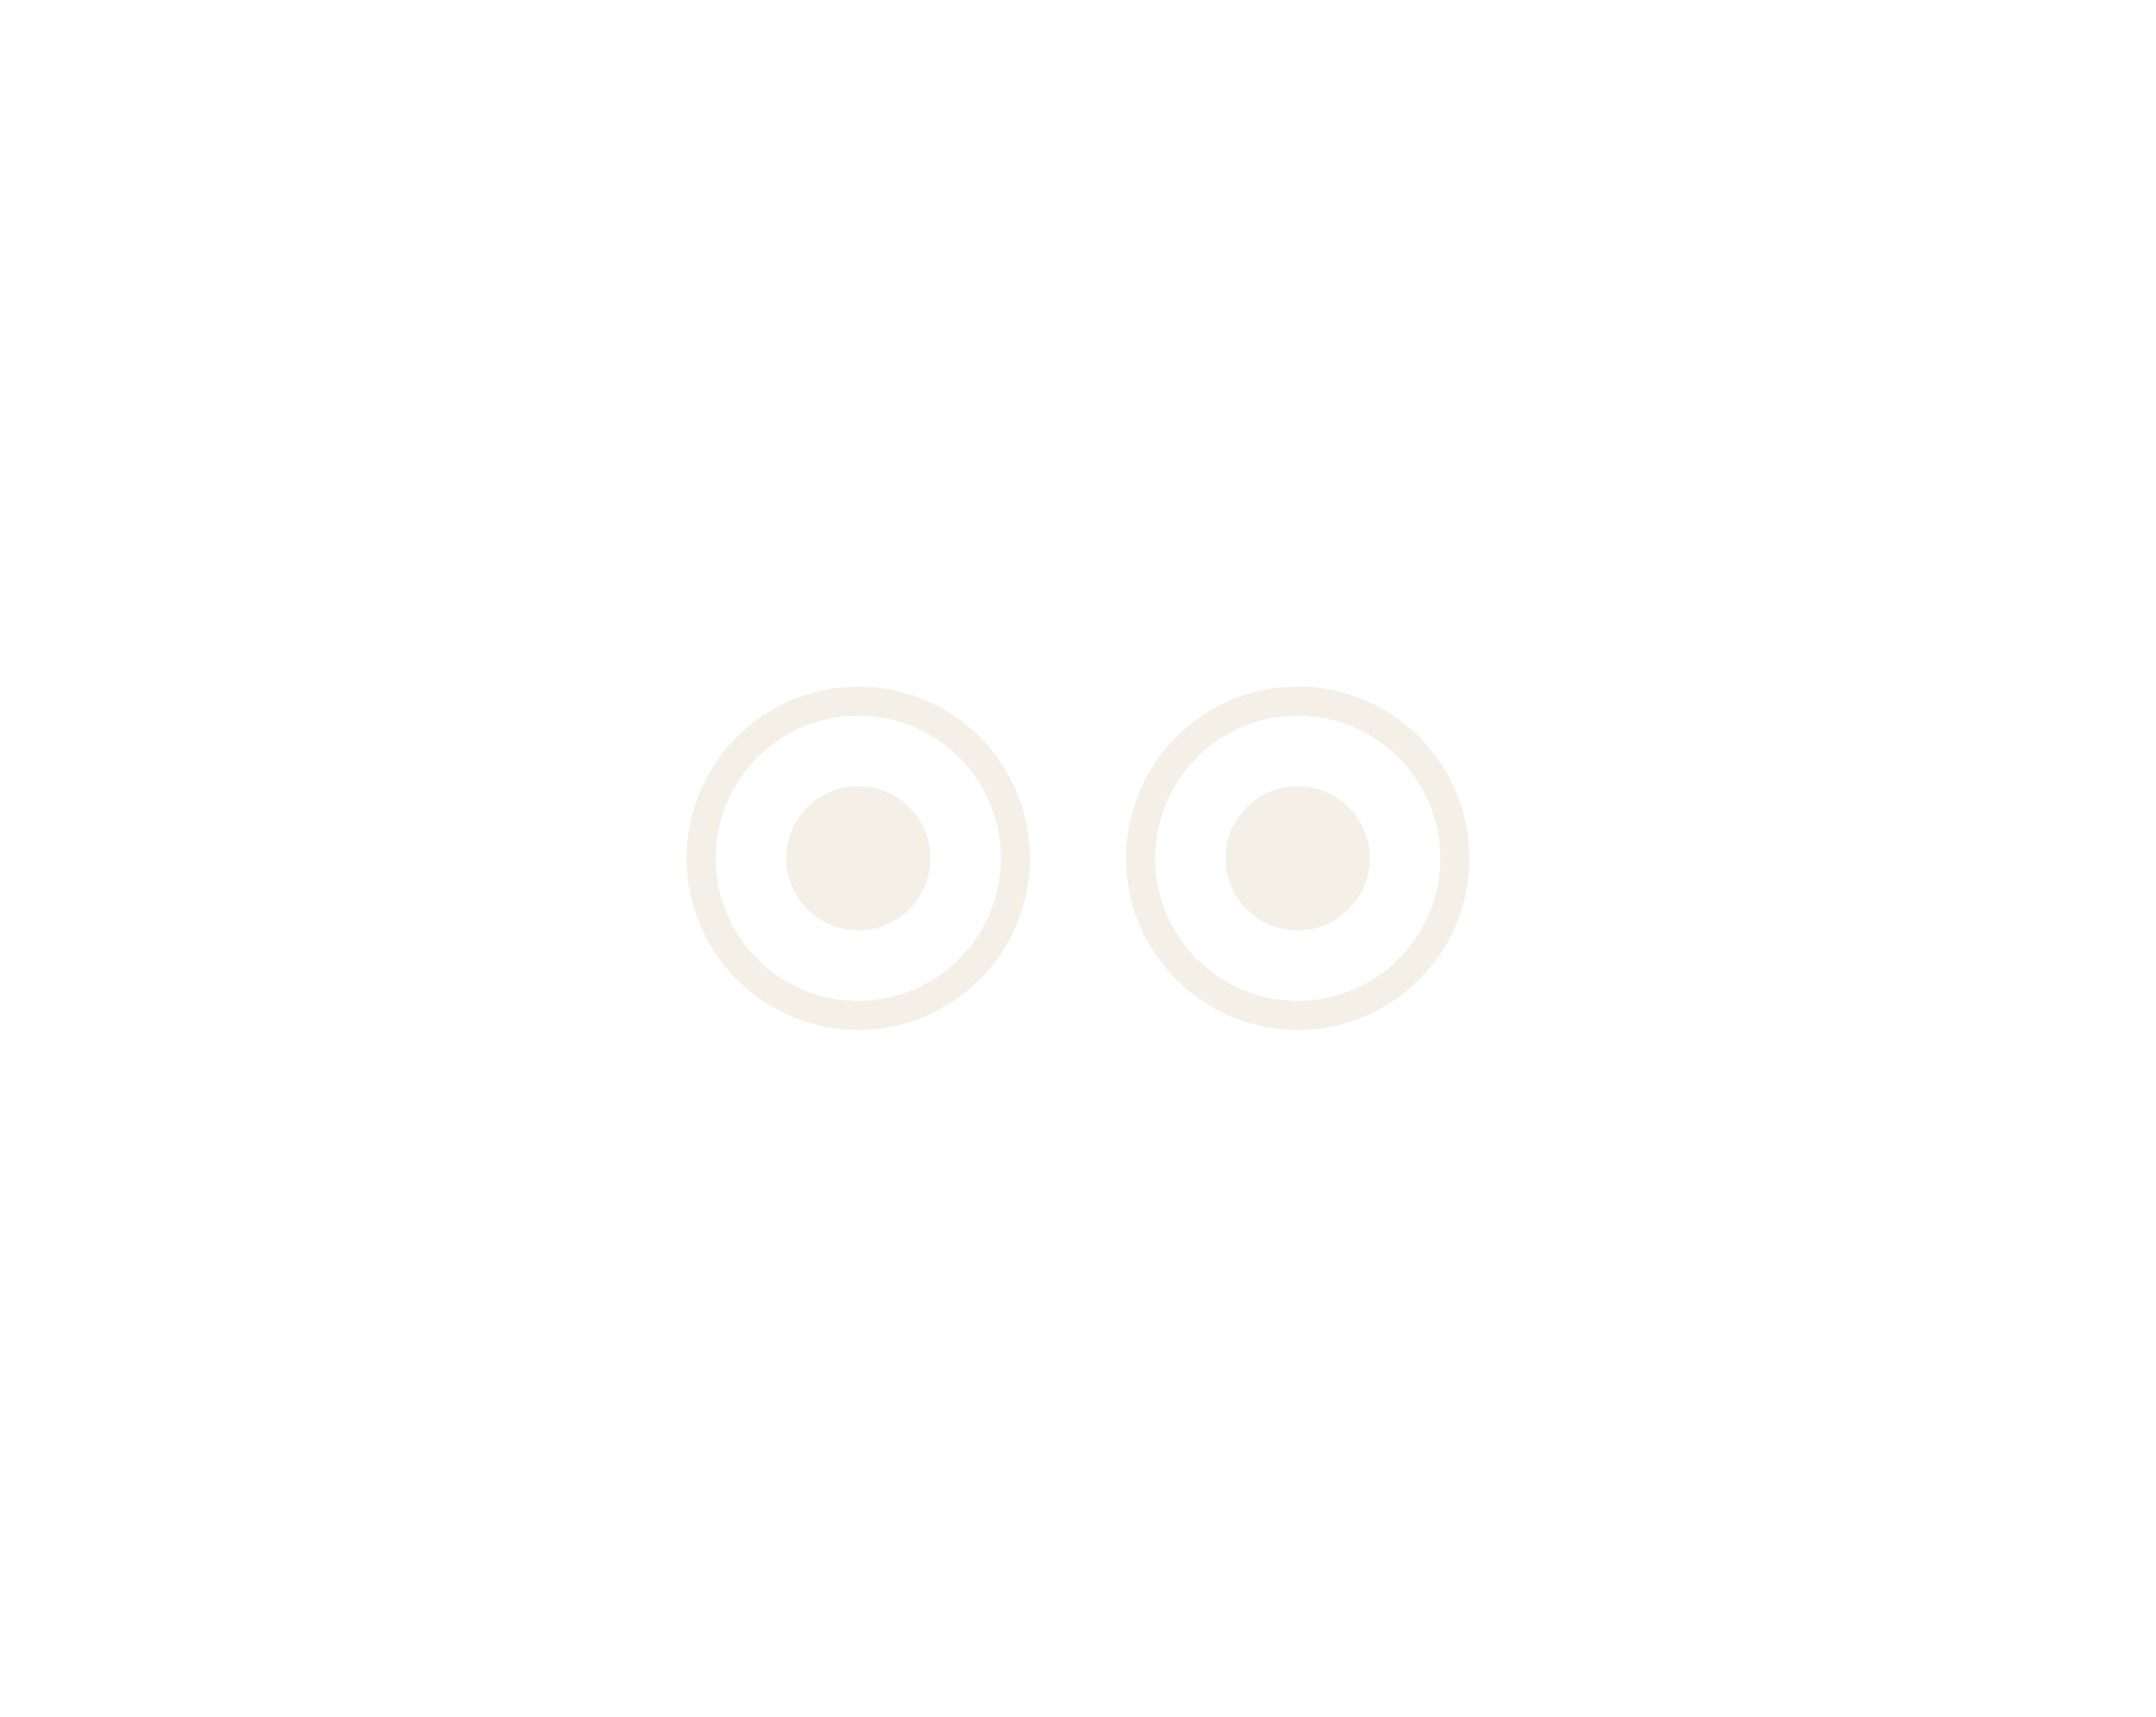
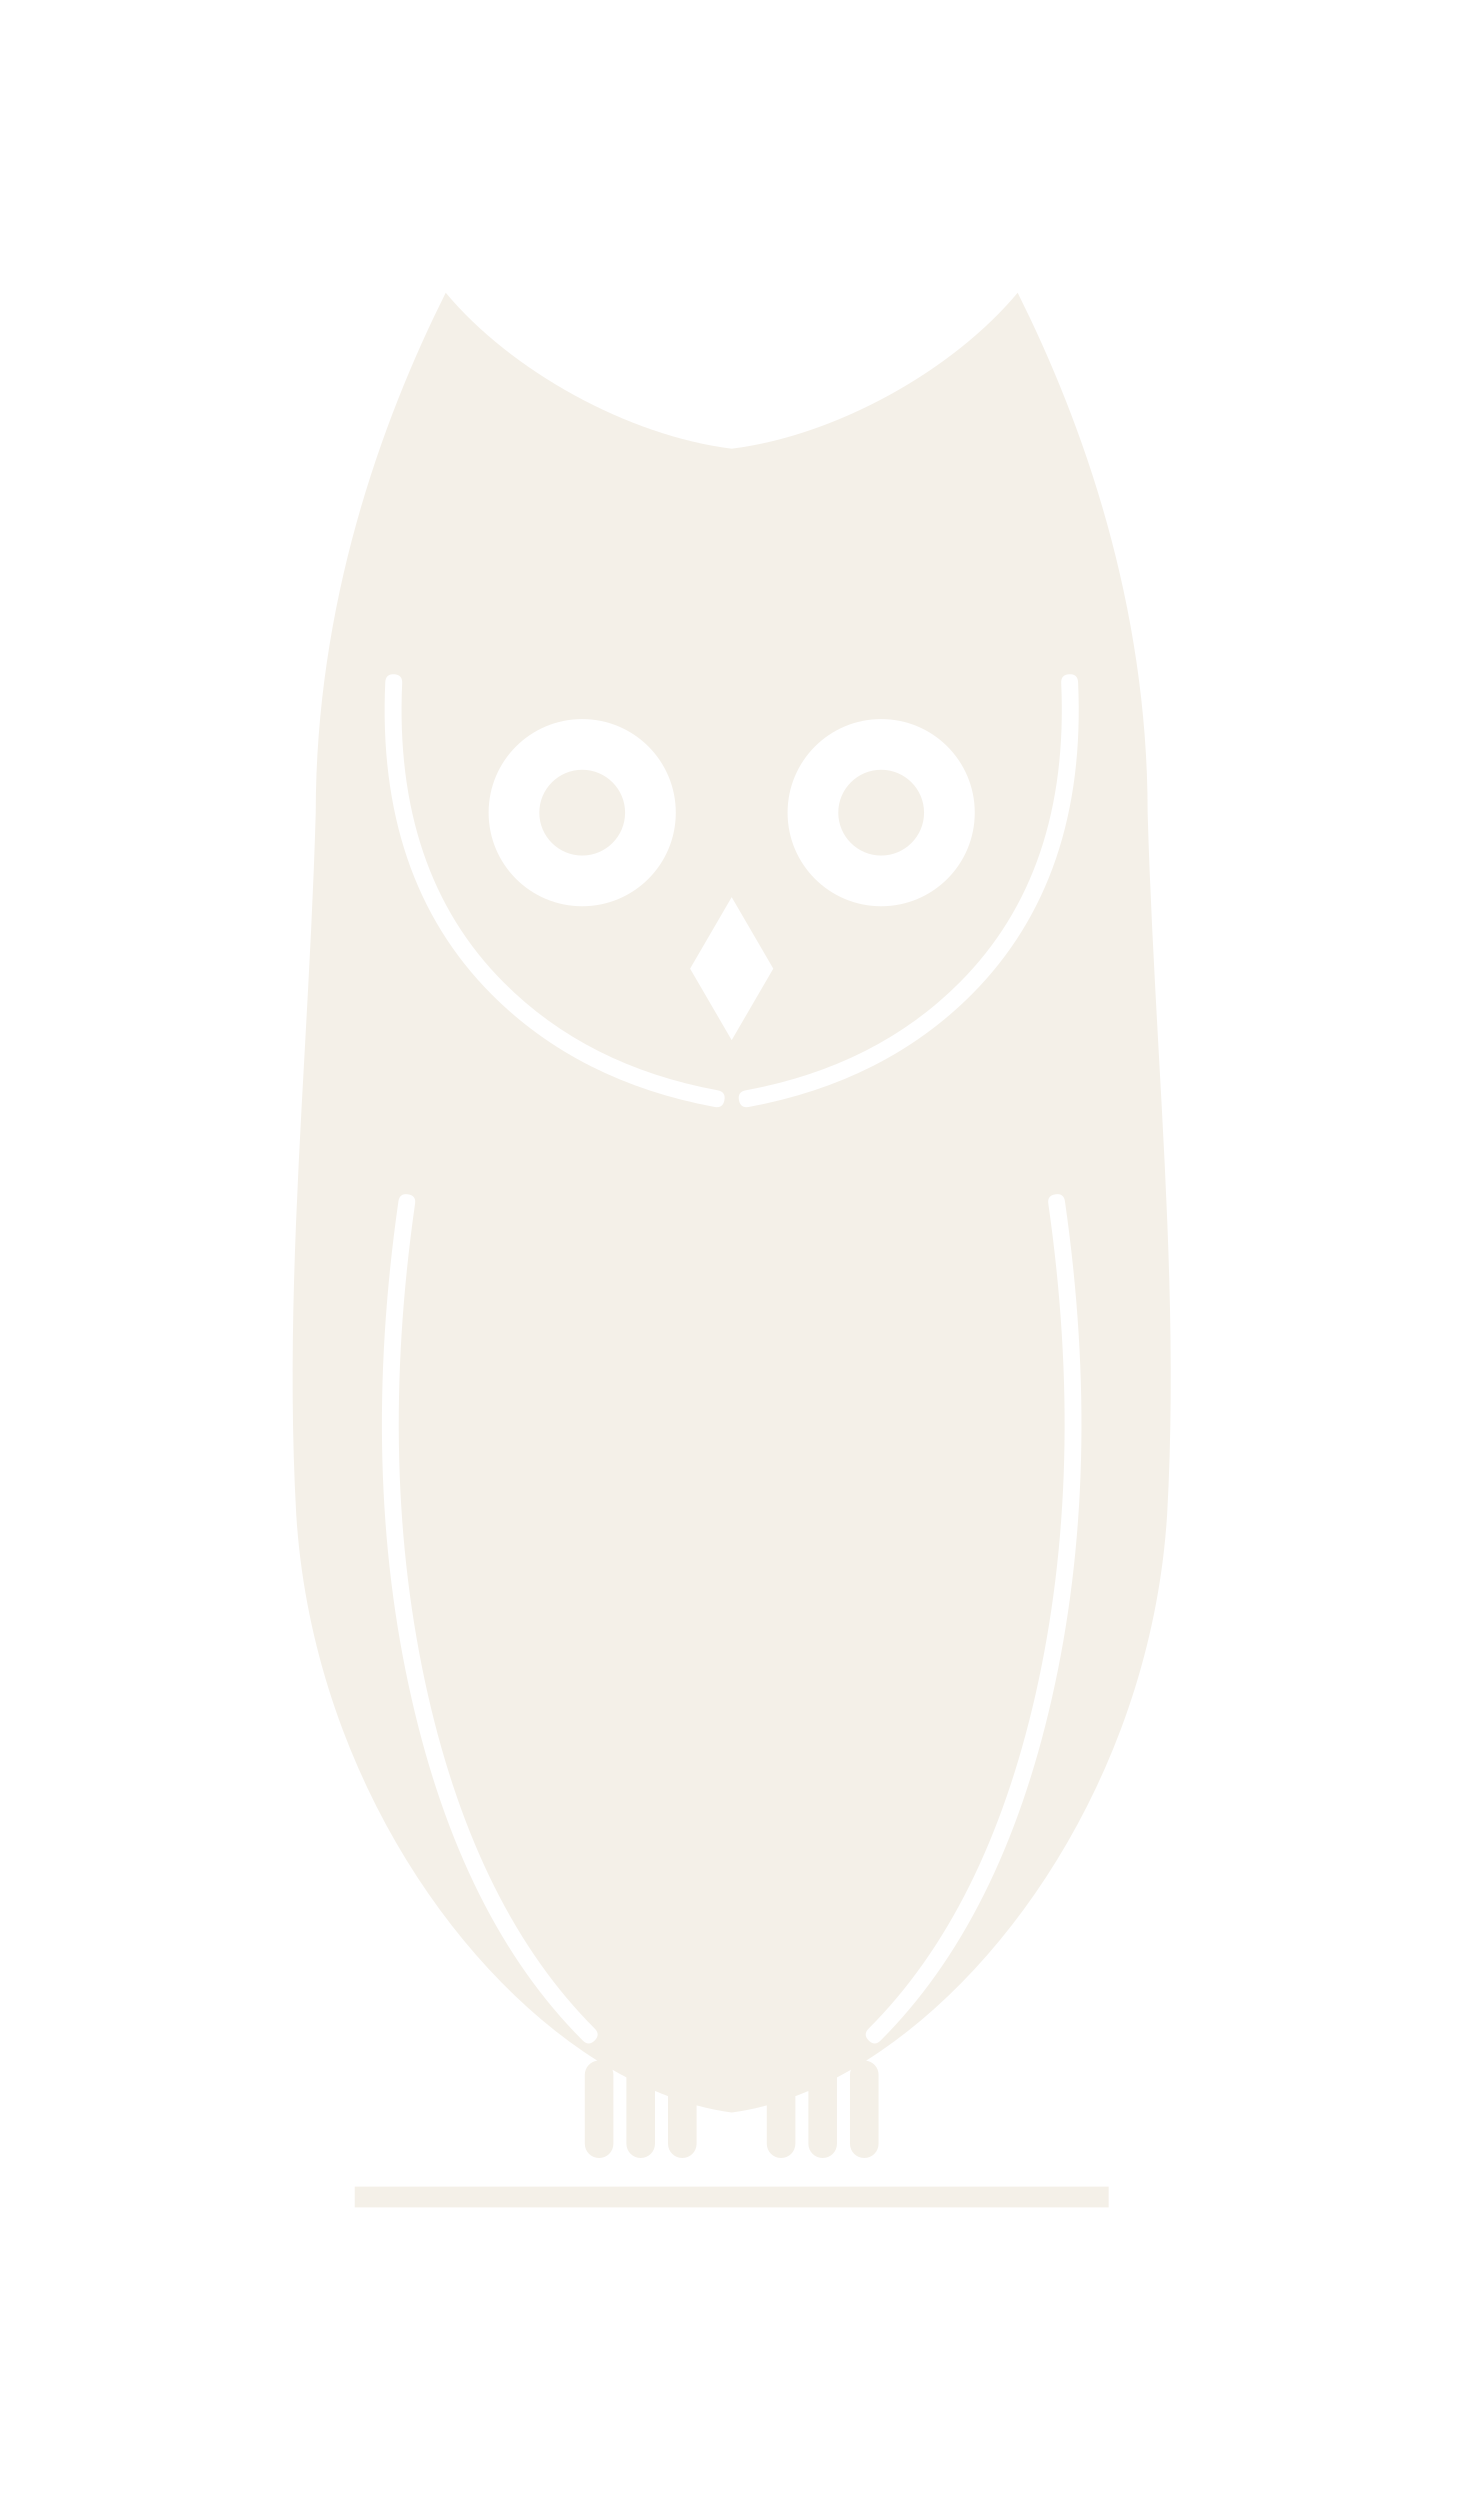
- <svg xmlns="http://www.w3.org/2000/svg" viewBox="-52.00 -52.00 163.28 130.00">
-   <path fill="#F4F0E8" d="M26 13C26 20.18 20.18 26 13 26C5.82 26 0 20.18 0 13C0 5.82 5.82 0 13 0C20.18 0 26 5.82 26 13ZM59.28 13C59.28 20.18 53.46 26 46.28 26C39.1 26 33.28 20.18 33.28 13C33.28 5.82 39.1 0 46.28 0C53.46 0 59.28 5.82 59.28 13ZM57.08 13C57.08 7.04 52.24 2.2 46.28 2.2C40.32 2.2 35.48 7.04 35.48 13C35.48 18.96 40.32 23.8 46.28 23.8C52.24 23.8 57.08 18.96 57.08 13ZM23.8 13C23.8 7.04 18.96 2.2 13 2.2C7.04 2.2 2.2 7.04 2.2 13C2.2 18.96 7.04 23.8 13 23.8C18.96 23.8 23.8 18.96 23.8 13ZM51.74 13C51.74 16.02 49.3 18.46 46.28 18.46C43.26 18.46 40.82 16.02 40.82 13C40.82 9.98 43.26 7.54 46.28 7.54C49.3 7.54 51.74 9.98 51.74 13ZM18.46 13C18.46 16.02 16.02 18.46 13 18.46C9.98 18.46 7.54 16.02 7.54 13C7.54 9.98 9.98 7.54 13 7.54C16.02 7.54 18.46 9.98 18.46 13Z" />
+ <svg xmlns="http://www.w3.org/2000/svg" viewBox="-21.29 -22.52 112.59 192.33">
+   <path fill="#F4F0E8" d="M35 12C43 11 52 6 57 0C62 10 67 24 67 40C67.17 46 67.5 52 67.83 58C68.5 70 69.17 82 68.5 94C67.34 112.54 56.93 128.7 45.34 136.01C45.88 136.08 46.3 136.54 46.3 137.1V142.4C46.3 143.01 45.81 143.5 45.2 143.5C44.59 143.5 44.1 143.01 44.1 142.4V137.1C44.1 136.96 44.12 136.83 44.17 136.71C43.81 136.92 43.46 137.11 43.1 137.3V142.4C43.1 143.01 42.61 143.5 42 143.5C41.39 143.5 40.9 143.01 40.9 142.4V138.34C40.57 138.48 40.23 138.62 39.9 138.74V142.4C39.9 143.01 39.41 143.5 38.8 143.5C38.19 143.5 37.7 143.01 37.7 142.4V139.45C36.8 139.7 35.89 139.88 35 140C34.11 139.88 33.2 139.7 32.3 139.45V142.4C32.3 143.01 31.81 143.5 31.2 143.5C30.59 143.5 30.1 143.01 30.1 142.4V138.74C29.77 138.62 29.43 138.48 29.1 138.34V142.4C29.1 143.01 28.61 143.5 28 143.5C27.39 143.5 26.9 143.01 26.9 142.4V137.3C26.54 137.11 26.19 136.92 25.83 136.71C25.88 136.83 25.9 136.96 25.9 137.1V142.4C25.9 143.01 25.41 143.5 24.8 143.5C24.19 143.5 23.7 143.01 23.7 142.4V137.1C23.7 136.54 24.12 136.08 24.66 136.01C13.07 128.7 2.66 112.54 1.5 94C0.83 82 1.5 70 2.17 58C2.5 52 2.83 46 3 40C3 24 8 10 13 0C18 6 27 11 35 12ZM53.7 40C53.7 36.02 50.48 32.8 46.5 32.8C42.52 32.8 39.3 36.02 39.3 40C39.3 43.98 42.52 47.2 46.5 47.2C50.48 47.2 53.7 43.98 53.7 40ZM30.7 40C30.7 36.02 27.48 32.8 23.5 32.8C19.52 32.8 16.3 36.02 16.3 40C16.3 43.98 19.52 47.2 23.5 47.2C27.48 47.2 30.7 43.98 30.7 40ZM6 145.7H64V147.3H6ZM10.64 70.09Q10.74 69.45 10.09 69.36Q9.77 69.31 9.59 69.45Q9.4 69.59 9.36 69.91Q6.39 90.66 10.37 108.14Q14.23 125.15 23.54 134.46Q23.77 134.69 24 134.69Q24.23 134.69 24.46 134.46Q24.92 134 24.46 133.54Q15.42 124.5 11.63 107.86Q7.71 90.6 10.64 70.09ZM60.64 69.91Q60.6 69.59 60.41 69.45Q60.23 69.31 59.91 69.36Q59.26 69.45 59.36 70.09Q62.29 90.6 58.37 107.86Q54.58 124.5 45.54 133.54Q45.08 134 45.54 134.46Q45.77 134.69 46 134.69Q46.23 134.69 46.46 134.46Q55.77 125.15 59.63 108.14Q63.61 90.66 60.64 69.91ZM61.65 29.97Q61.62 29.32 60.97 29.35Q60.32 29.38 60.35 30.03Q61.01 44.55 52.56 53.04Q46.14 59.5 36.08 61.36Q35.44 61.48 35.56 62.12Q35.62 62.44 35.81 62.57Q36 62.7 36.32 62.64Q46.78 60.7 53.49 53.96Q62.34 45.06 61.65 29.97ZM9.65 30.03Q9.66 29.7 9.51 29.54Q9.35 29.37 9.03 29.35Q8.38 29.32 8.35 29.97Q7.66 45.06 16.51 53.96Q23.22 60.7 33.68 62.64Q34.32 62.76 34.44 62.12Q34.56 61.48 33.92 61.36Q23.86 59.5 17.44 53.04Q8.99 44.55 9.65 30.03ZM35 46.5 31.8 52 35 57.5 38.2 52ZM26.8 40C26.8 41.82 25.32 43.3 23.5 43.3C21.68 43.3 20.2 41.82 20.2 40C20.2 38.18 21.68 36.7 23.5 36.7C25.32 36.7 26.8 38.18 26.8 40ZM49.8 40C49.8 41.82 48.32 43.3 46.5 43.3C44.68 43.3 43.2 41.82 43.2 40C43.2 38.18 44.68 36.7 46.5 36.7C48.32 36.7 49.8 38.18 49.8 40Z" />
</svg>
